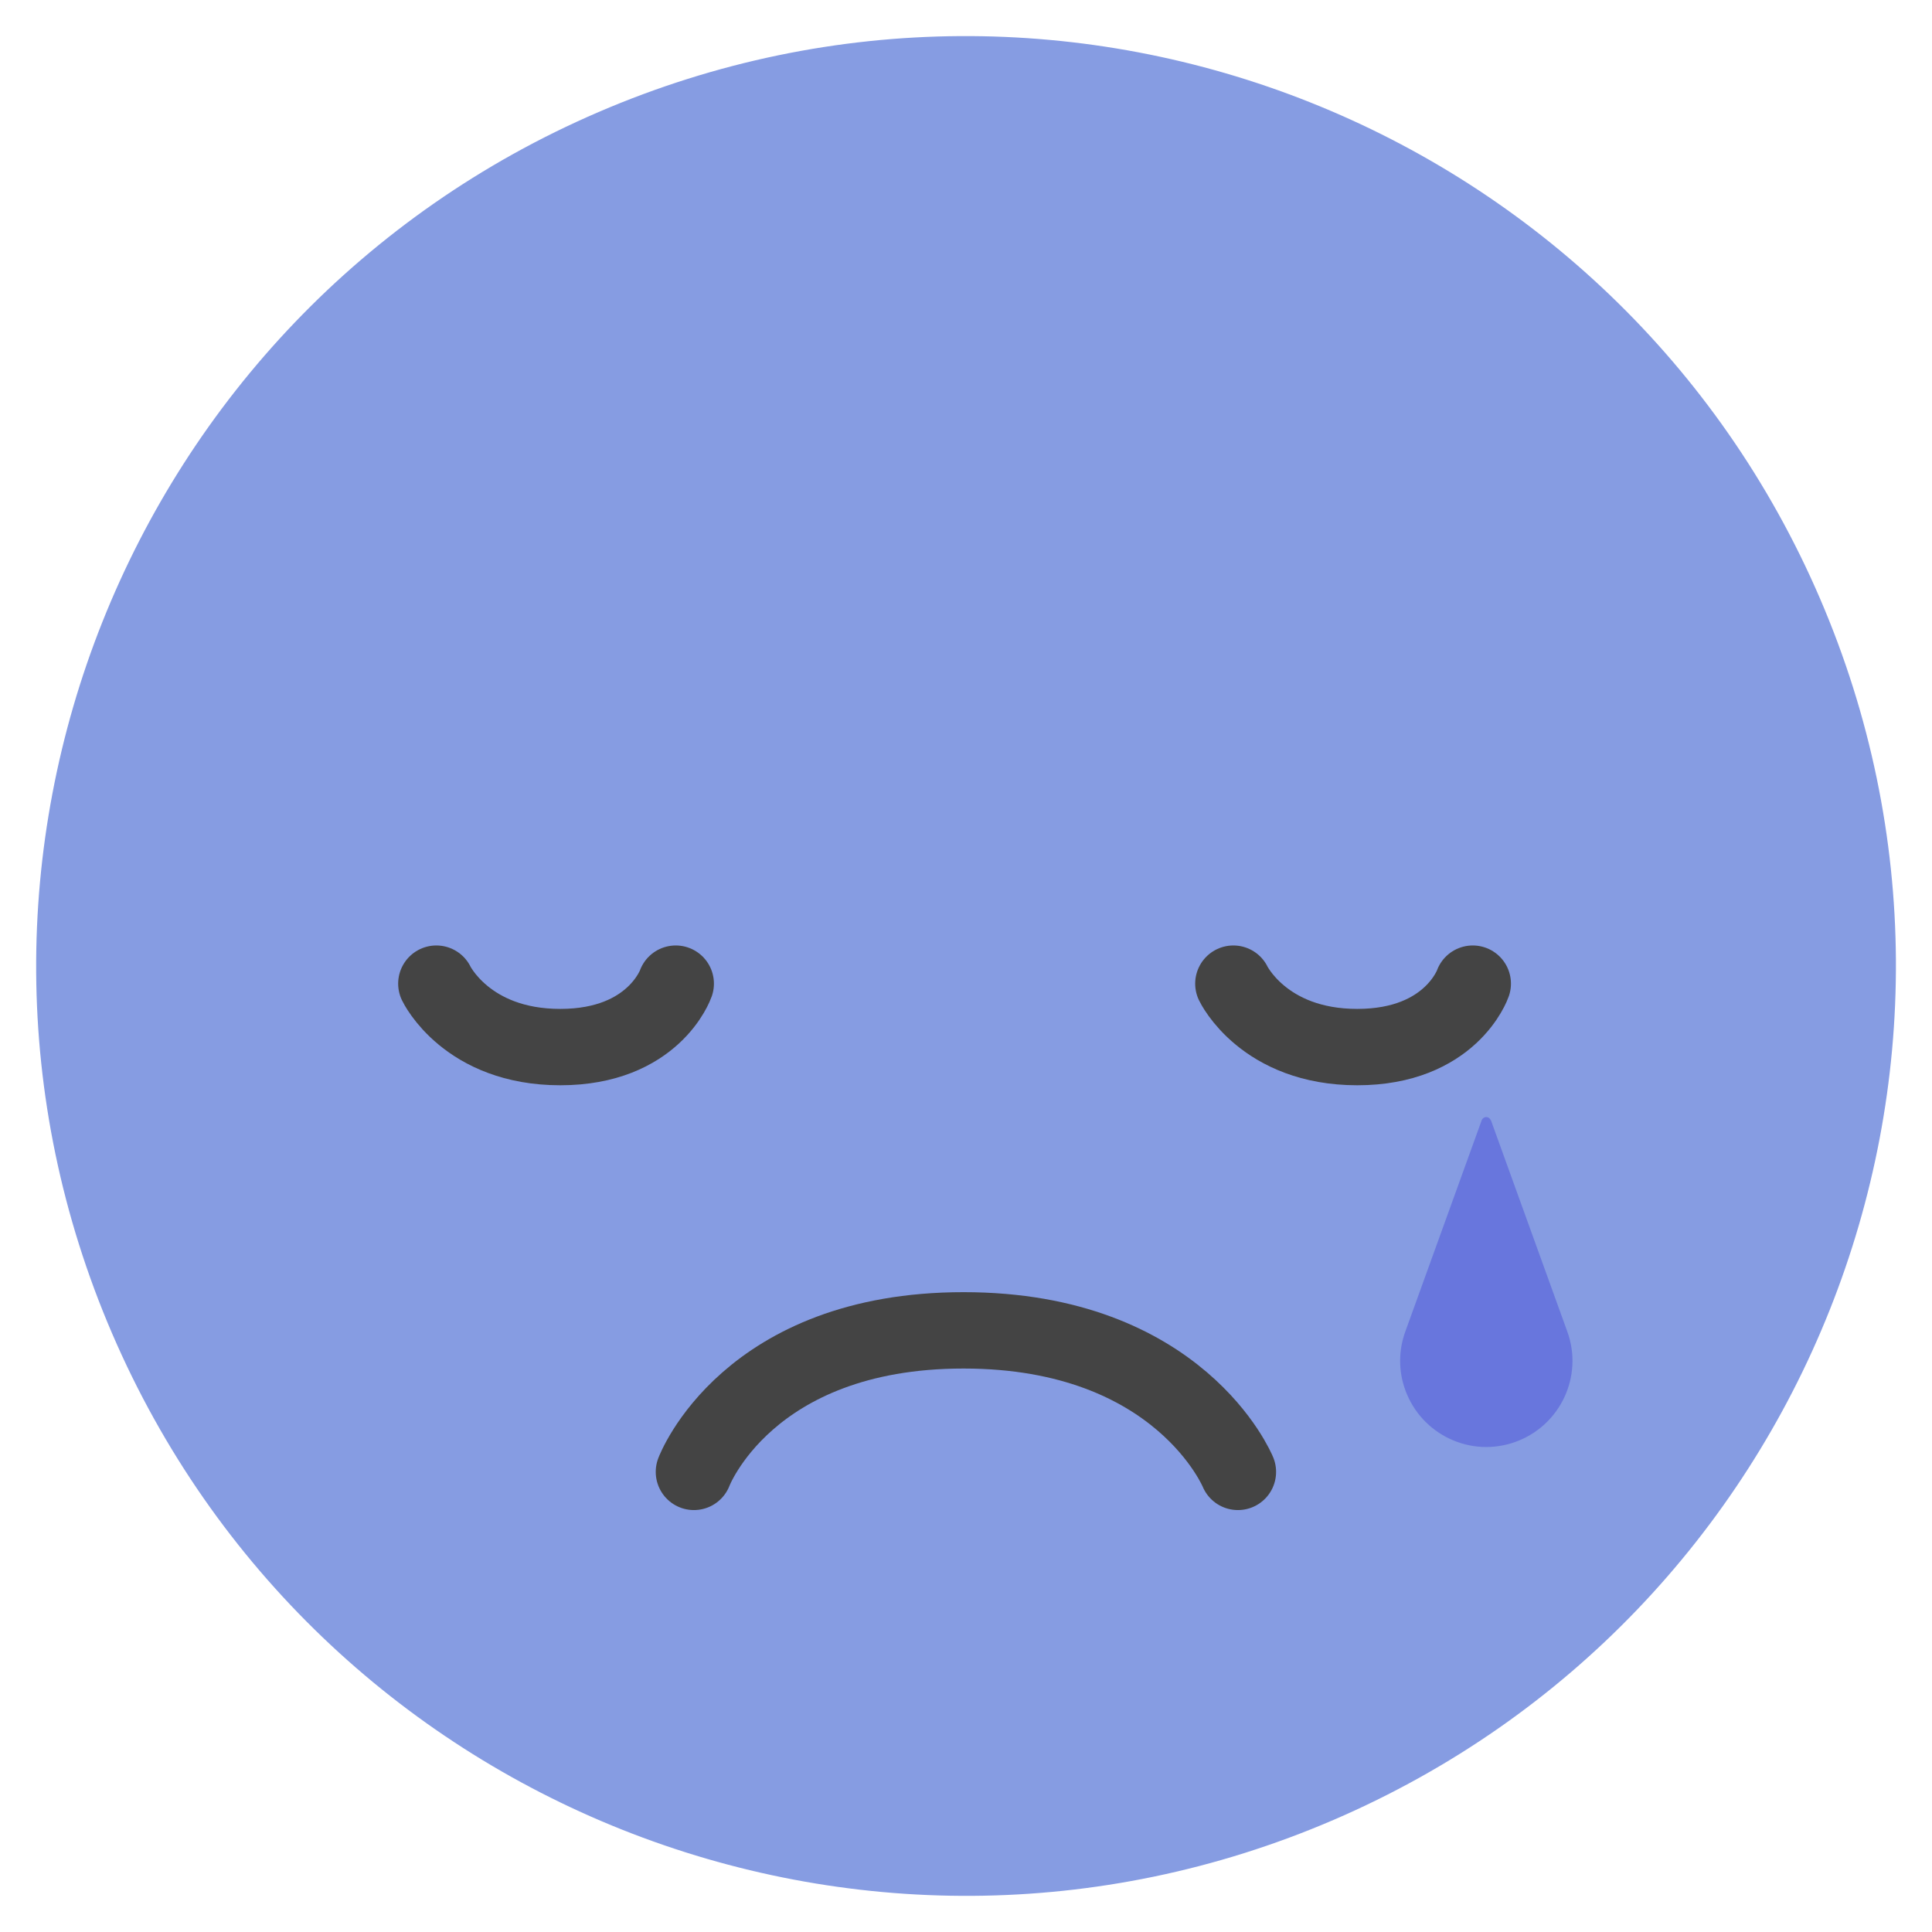
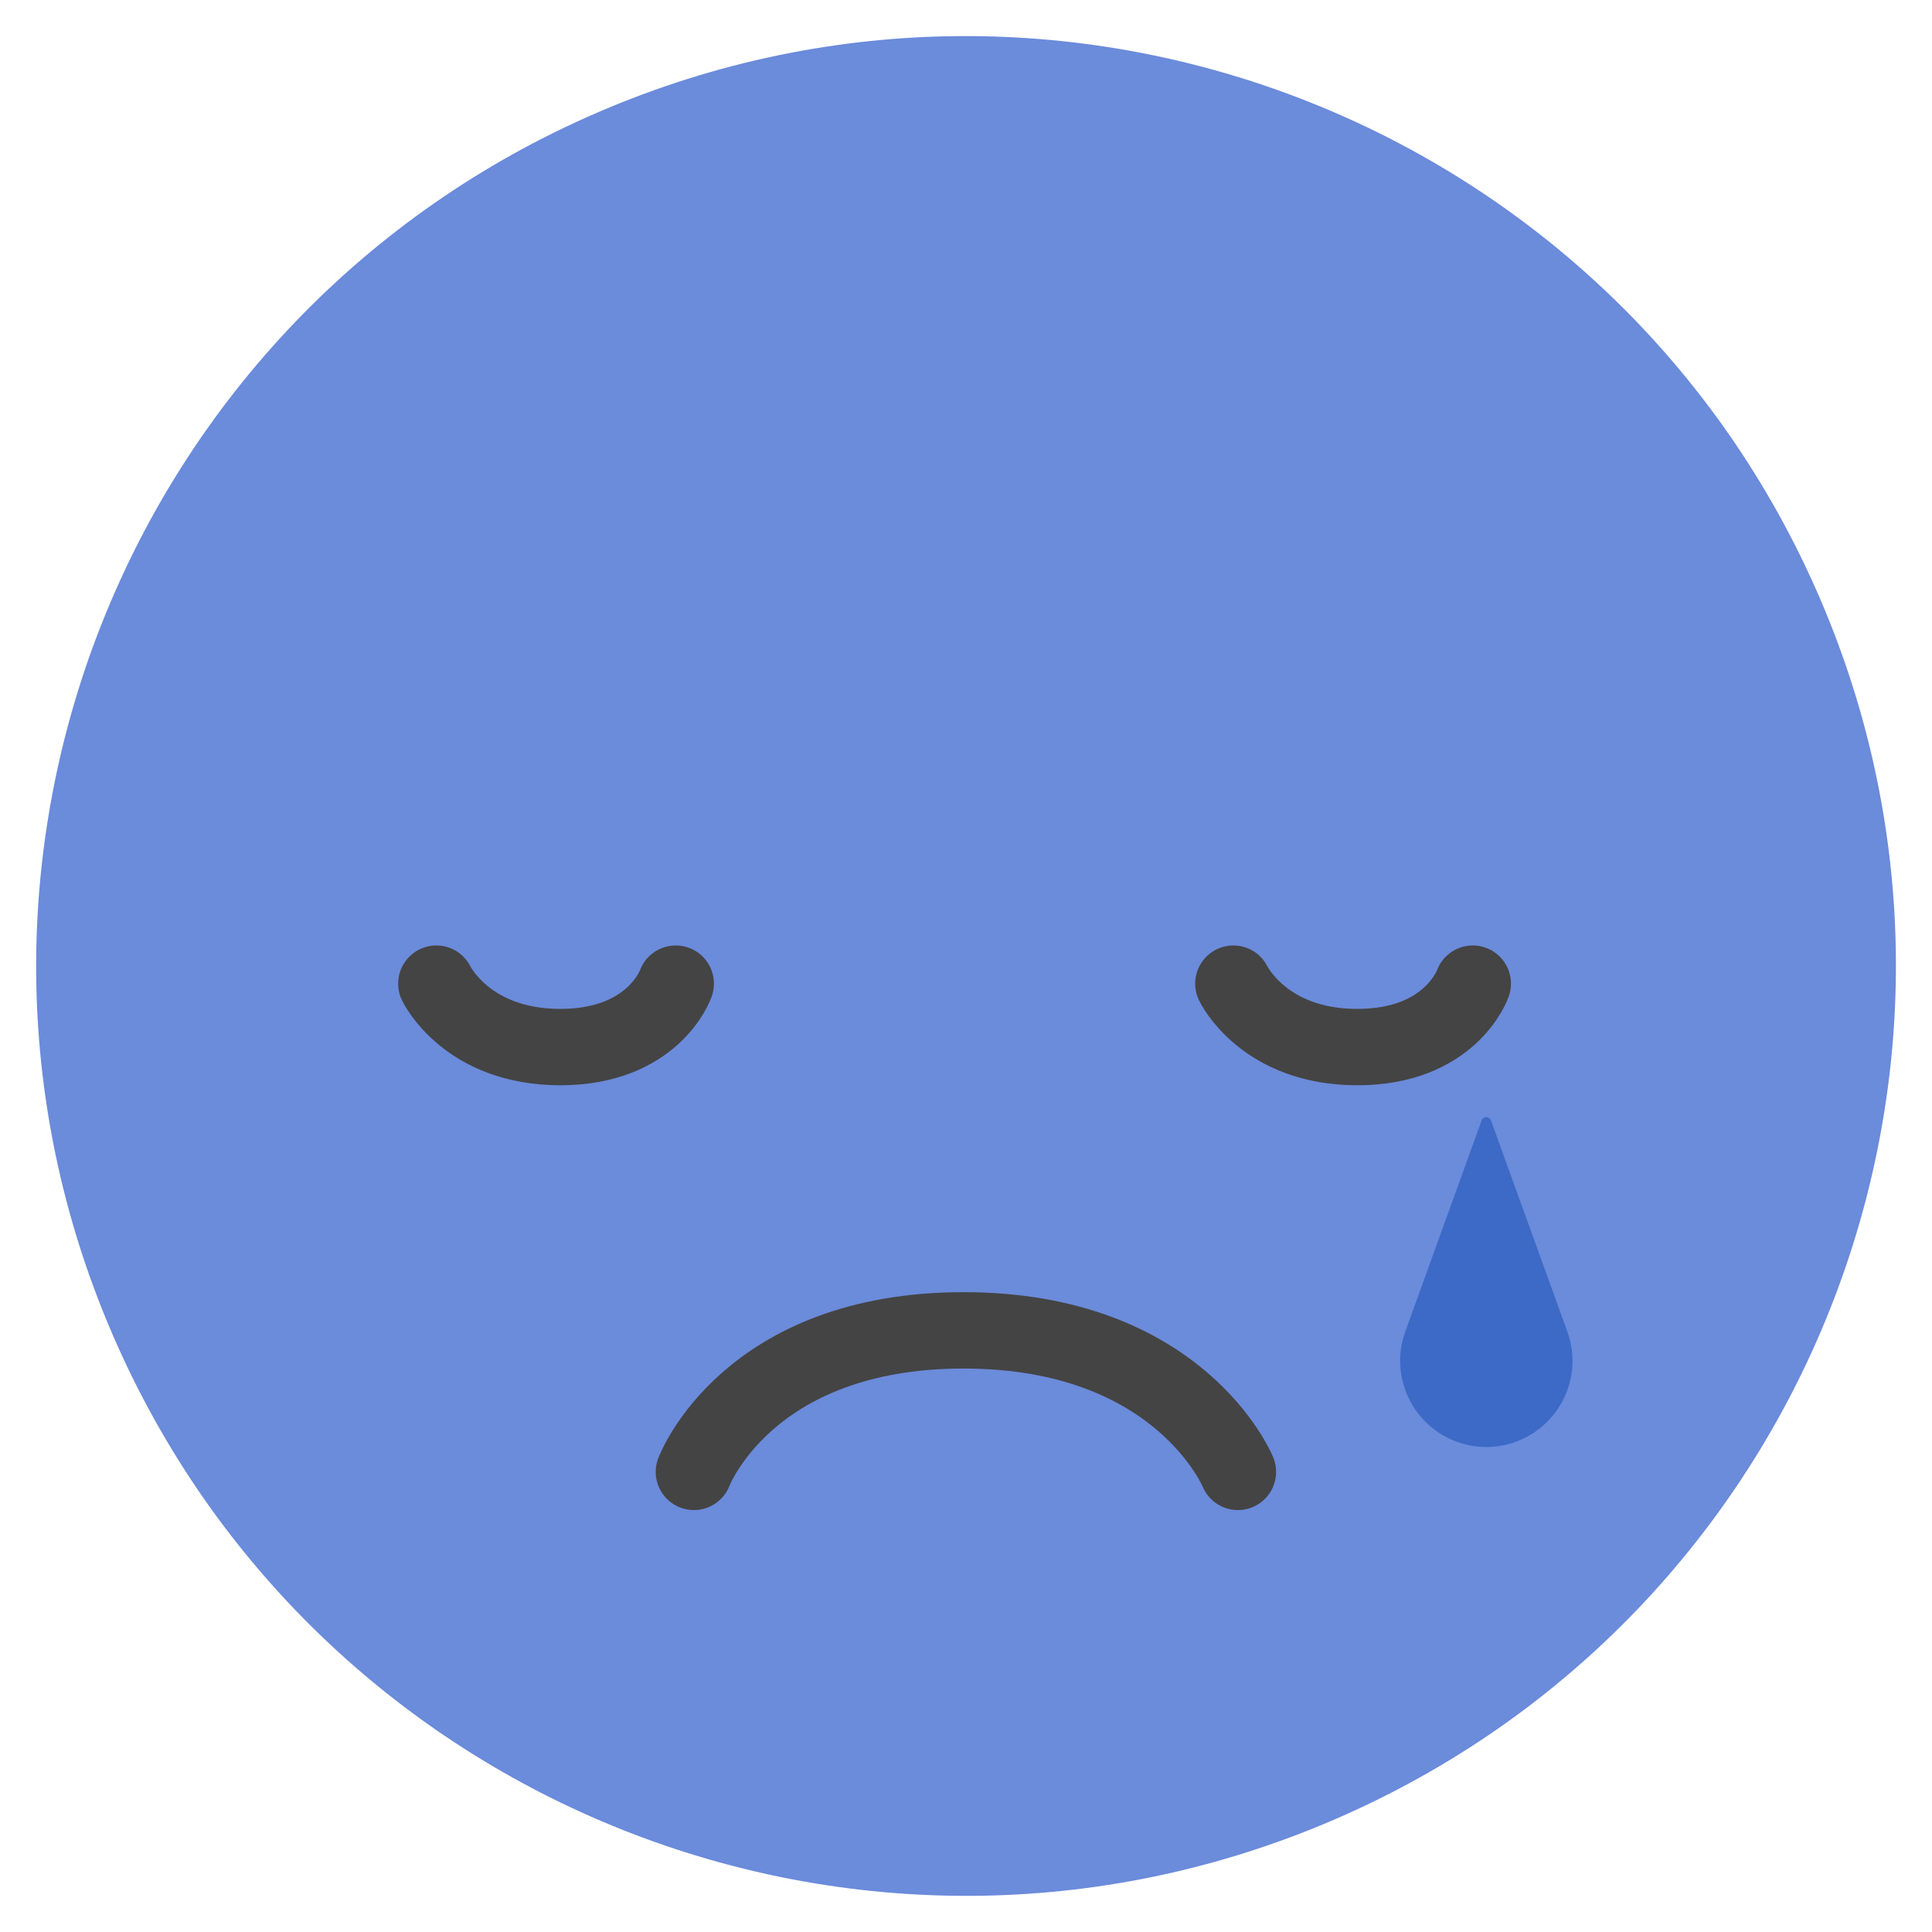
<svg xmlns="http://www.w3.org/2000/svg" id="OBJECTS" viewBox="0 0 110.56 110.56">
  <defs>
    <style>
      .cls-1 {
+         fill: #3c6ac6;
+       }
+ 
+       .cls-1, .cls-2 {
+         stroke-width: 0px;
+       }
+ 
+       .cls-3 {
        fill: none;
        stroke: #444;
        stroke-linecap: round;
        stroke-linejoin: round;
        stroke-width: 4.37px;
      }

      .cls-2 {
-         fill: #869ce2;
-       }
- 
-       .cls-2, .cls-3 {
-         stroke-width: 0px;
-       }
- 
-       .cls-3 {
-         fill: #6876dd;
+         fill: #6b8bdb;
      }
    </style>
  </defs>
  <circle class="cls-2" cx="55.28" cy="55.28" r="53.2" transform="translate(-17.35 26.36) rotate(-23.29)" />
  <g>
-     <path class="cls-1" d="M24.97,56.29s1.73,3.63,7.09,3.63,6.61-3.63,6.61-3.63" />
-     <path class="cls-1" d="M70.58,56.29s1.73,3.63,7.09,3.63,6.61-3.63,6.61-3.63" />
-     <path class="cls-1" d="M70.84,84.23s-3.31-8.1-15.7-8.1-15.43,8.1-15.43,8.1" />
-     <path class="cls-3" d="M85.32,64.11l4.37,12.09c.93,2.56-.4,5.38-2.96,6.31-2.56.93-5.38-.4-6.31-2.96-.41-1.12-.38-2.31,0-3.35l4.37-12.09c.05-.14.21-.22.35-.17.08.03.14.09.17.17Z" />
+     <path class="cls-3" d="M24.97,56.29s1.73,3.63,7.09,3.63,6.61-3.63,6.61-3.63" />
+     <path class="cls-3" d="M70.58,56.29s1.73,3.63,7.09,3.63,6.61-3.63,6.61-3.63" />
+     <path class="cls-3" d="M70.84,84.23s-3.31-8.1-15.7-8.1-15.43,8.1-15.43,8.1" />
+     <path class="cls-1" d="M85.32,64.11l4.37,12.09c.93,2.56-.4,5.38-2.96,6.31-2.56.93-5.38-.4-6.31-2.96-.41-1.12-.38-2.31,0-3.35l4.37-12.09c.05-.14.21-.22.35-.17.08.03.14.09.17.17Z" />
  </g>
</svg>
